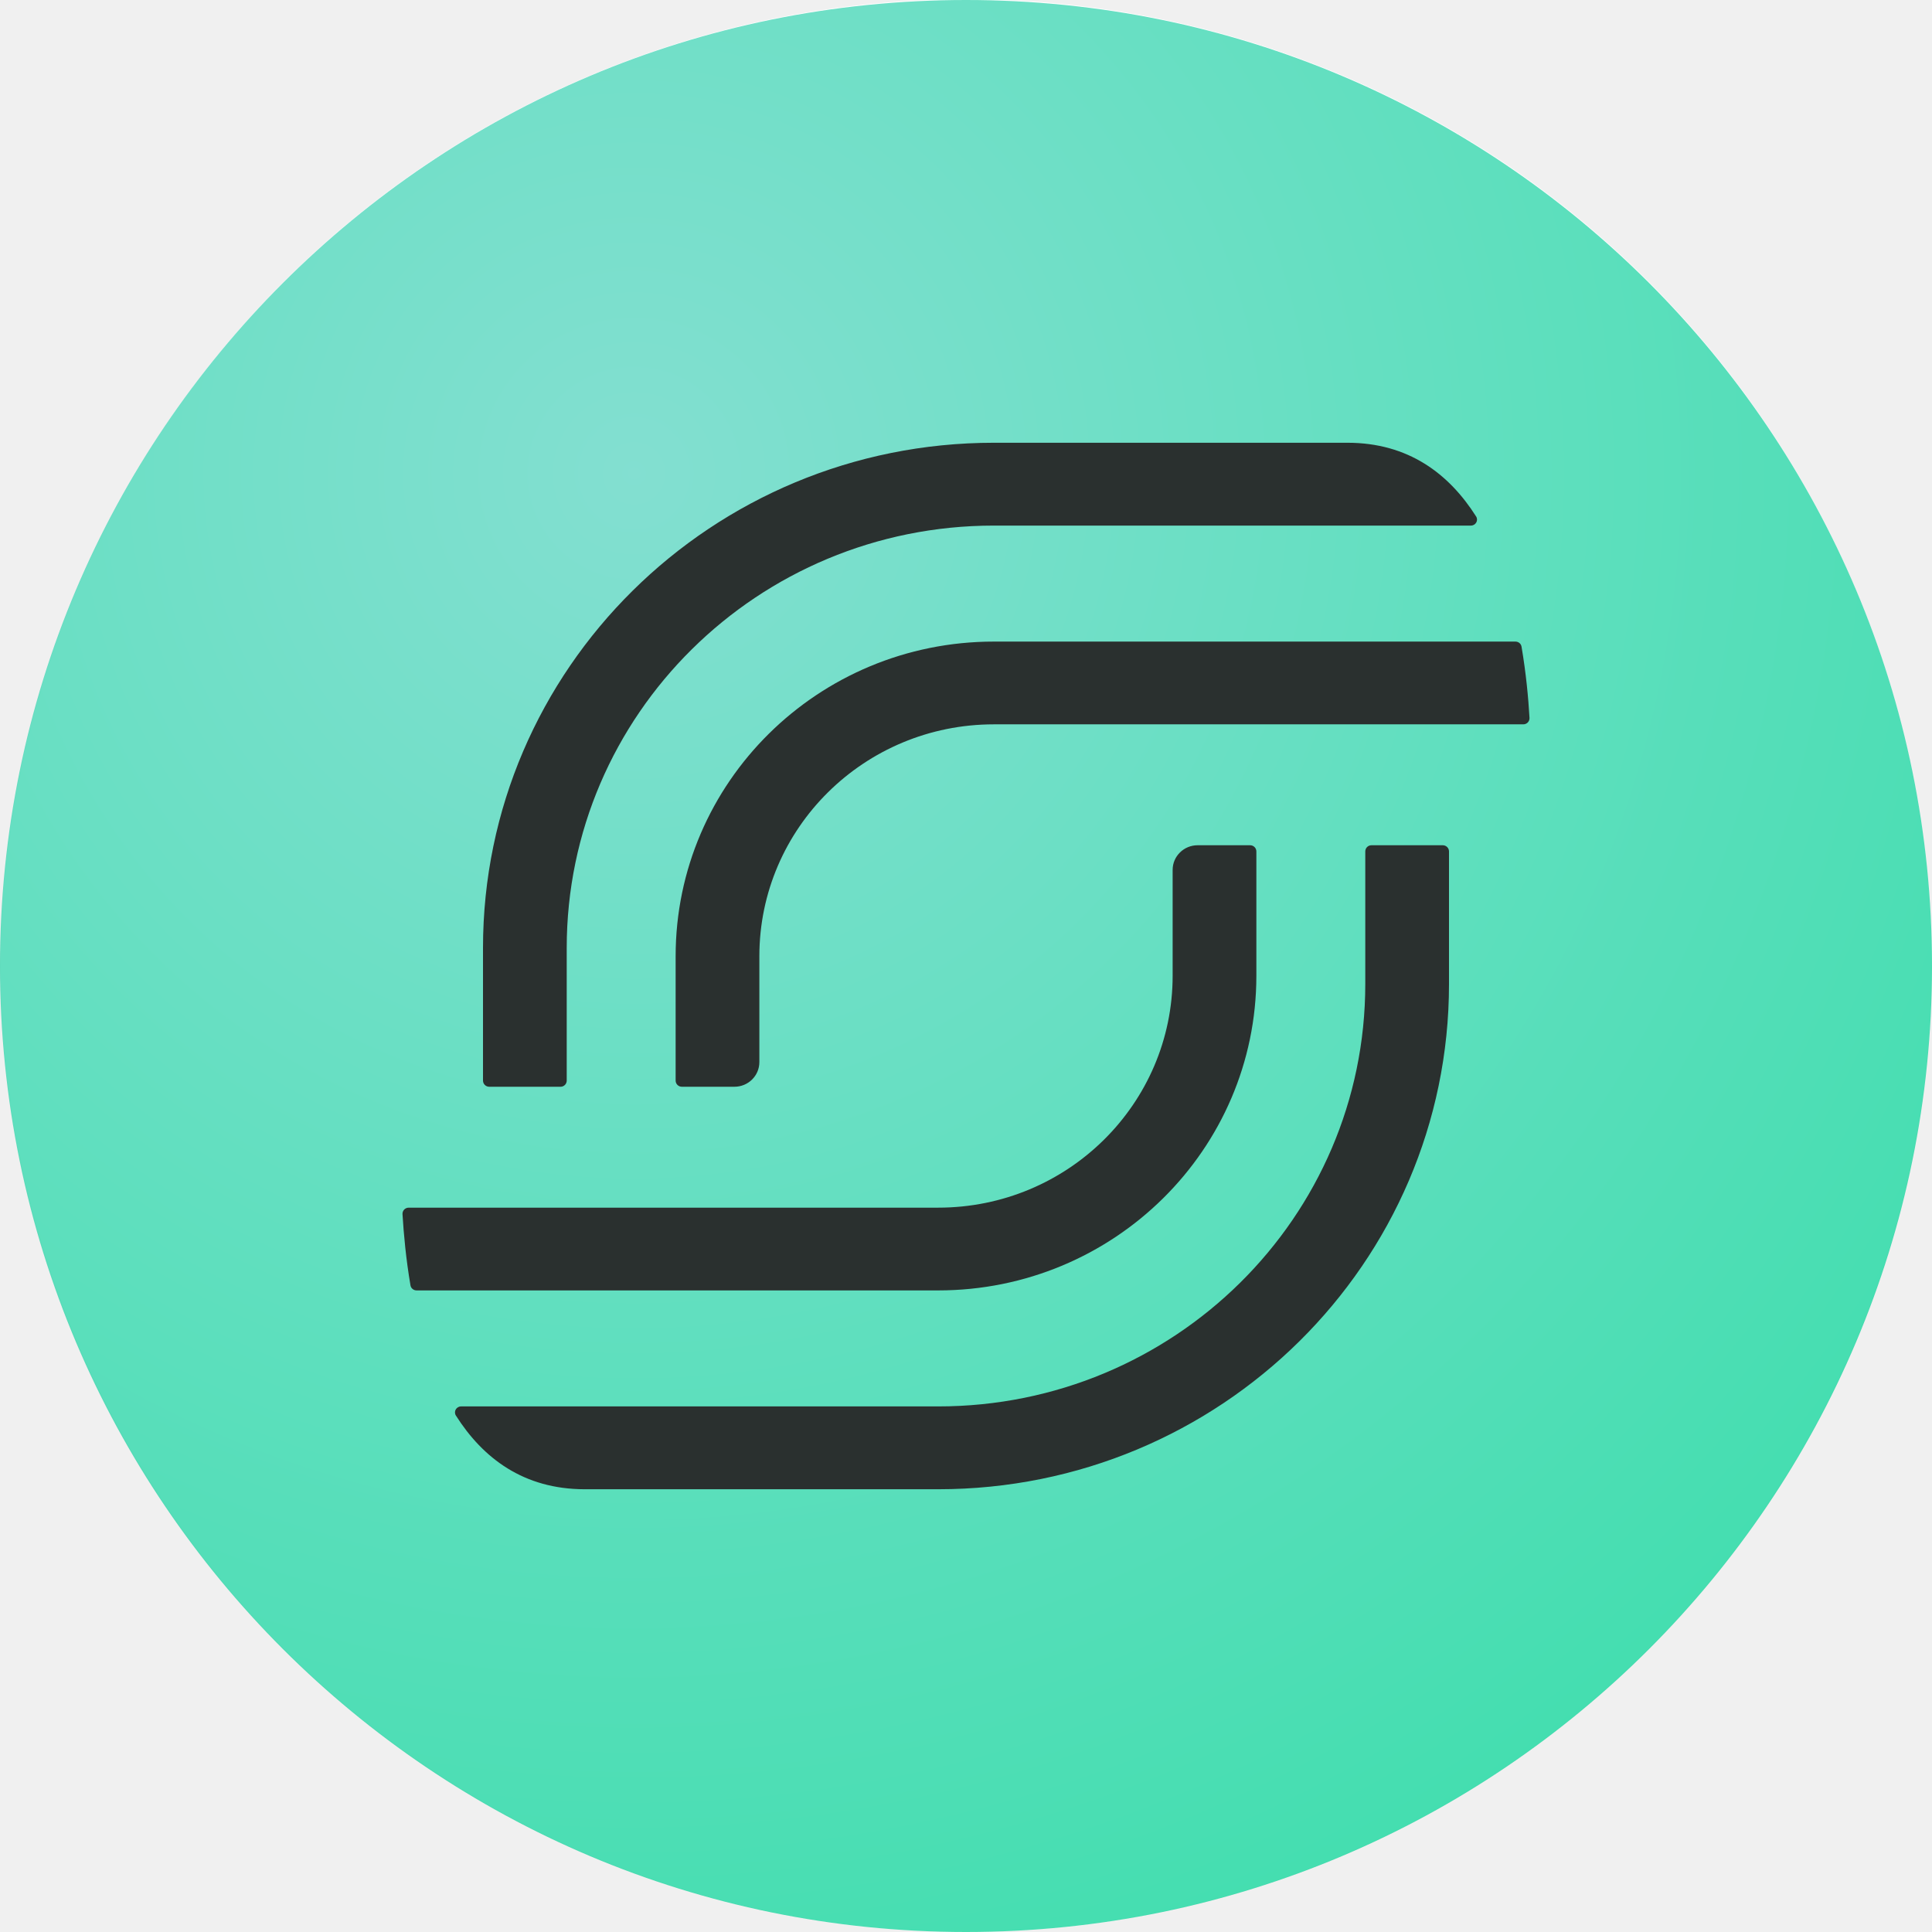
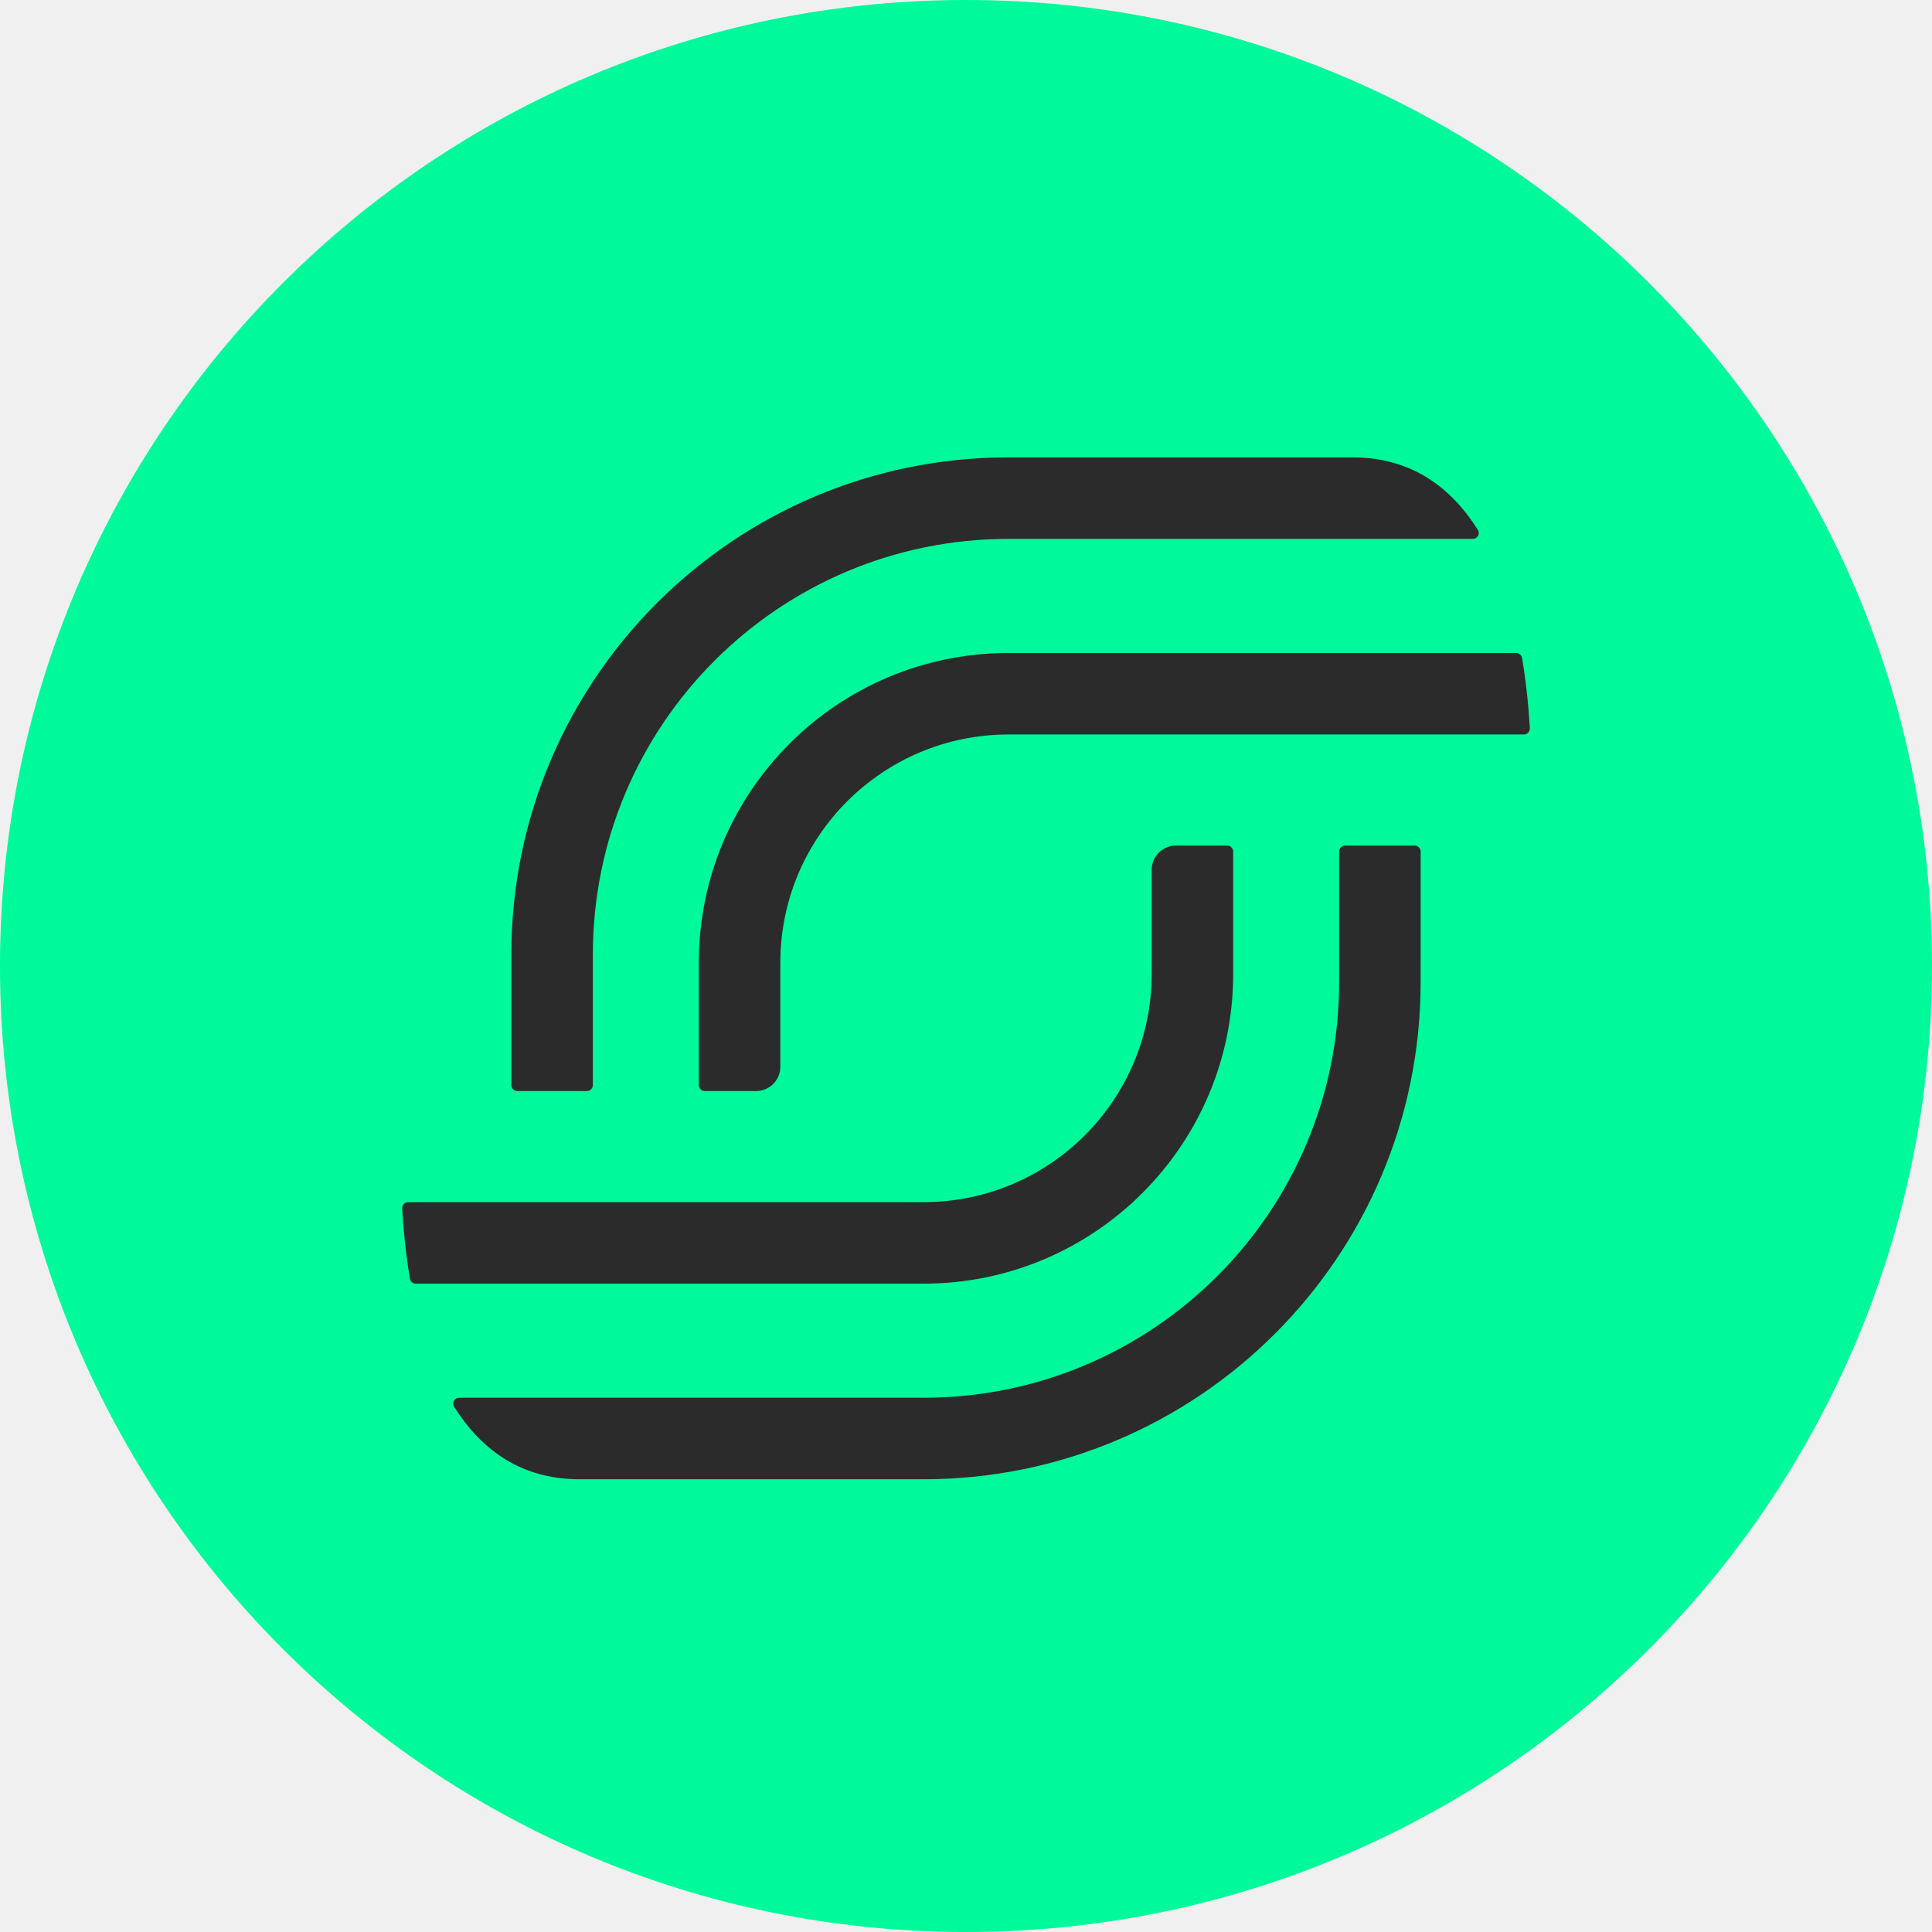
- <svg xmlns="http://www.w3.org/2000/svg" fill="none" viewBox="0 0 600 600" height="600" width="600">
-   <radialGradient id="a" cx="0" cy="0" gradientTransform="rotate(54.2 -42.3 263.4) scale(497.082)" gradientUnits="userSpaceOnUse" r="1">
-     <stop offset="0" stop-color="#59d4c1" />
-     <stop offset="1" stop-color="#05d395" />
-   </radialGradient>
-   <path d="M300 600a300.2 300.2 0 00294.2-358.5A299.8 299.8 0 0050.6 133.3 300.2 300.2 0 00300 600z" fill="#ffffff" />
-   <path d="M300 600a300 300 0 100-600 300 300 0 000 600z" fill="url(#a)" fill-opacity=".75" />
-   <g transform="matrix(25,0,0,25,125,137.5)" fill="#2a302f">
-     <path d="M11.737 0L7.346 1.17005e-06C3.841 2.01159e-06 1 2.81 1 6.276L1 7.923C1 7.966 1.035 8 1.077 8L1.963 8C2.006 8 2.04 7.966 2.04 7.923L2.04 6.276C2.04 3.378 4.416 1.029 7.346 1.029L13.272 1.029C13.331 1.029 13.368 0.966 13.337 0.916C13 0.385 12.495 0 11.738 4.10013e-07C11.738 1.36688e-07 11.737 0 11.737 0Z" />
-     <path d="M13.901 2.533C13.895 2.496 13.863 2.47 13.825 2.47L7.346 2.47C5.163 2.47 3.393 4.22 3.393 6.379L3.393 7.923C3.393 7.966 3.428 8 3.47 8L4.123 8C4.295 8 4.433 7.863 4.433 7.694L4.433 6.379C4.433 4.788 5.737 3.498 7.346 3.498L13.923 3.498C13.967 3.498 14.002 3.462 14 3.418C13.986 3.17 13.957 2.862 13.901 2.533Z" />
-     <path d="M2.263 13L6.654 13C10.159 13 13 10.19 13 6.724L13 5.077C13 5.034 12.965 5 12.923 5L12.037 5C11.994 5 11.96 5.034 11.96 5.077L11.96 6.724C11.96 9.622 9.584 11.971 6.654 11.971H0.728C0.669 11.971 0.632 12.034 0.663 12.084C1 12.615 1.505 12.999 2.262 13C2.262 13 2.263 13 2.263 13Z" />
-     <path d="M0.099 10.467C0.105 10.504 0.138 10.53 0.175 10.53L6.654 10.53C8.837 10.53 10.607 8.78 10.607 6.621L10.607 5.077C10.607 5.034 10.572 5 10.53 5L9.877 5C9.706 5 9.567 5.137 9.567 5.306L9.567 6.621C9.567 8.212 8.263 9.502 6.654 9.502L0.077 9.502C0.033 9.502 -0.002 9.538 0 9.582C0.015 9.83 0.043 10.139 0.099 10.467Z" />
-   </g>
+ <svg xmlns="http://www.w3.org/2000/svg" width="138" height="138" viewBox="0 0 138 138" fill="none">
+   <circle cx="69" cy="69" r="69" fill="#00F99B" />
+   <path d="M96.609 32.67L72.037 32.67C52.424 32.67 36.526 48.568 36.525 68.18V77.498C36.525 77.737 36.719 77.932 36.959 77.932H41.914C42.153 77.932 42.347 77.738 42.347 77.498V68.18C42.347 51.784 55.64 38.491 72.037 38.491H105.2C105.532 38.491 105.739 38.134 105.563 37.853C103.675 34.85 100.849 32.672 96.616 32.67C96.614 32.67 96.611 32.67 96.609 32.67Z" fill="#2B2B2B" />
+   <path d="M108.719 46.999C108.684 46.792 108.504 46.642 108.294 46.642H72.037C59.82 46.642 49.916 56.546 49.916 68.763V77.499C49.916 77.738 50.11 77.932 50.349 77.932H54.005C54.962 77.932 55.738 77.156 55.738 76.199V68.763C55.738 59.761 63.036 52.463 72.037 52.463H108.842C109.09 52.463 109.287 52.256 109.273 52.009C109.192 50.603 109.033 48.86 108.719 46.999Z" fill="#2B2B2B" />
+   <path d="M41.392 105.661H65.964C85.576 105.661 101.474 89.763 101.474 70.151L101.475 60.833C101.475 60.593 101.281 60.4 101.042 60.4L96.086 60.399C95.847 60.399 95.653 60.593 95.653 60.833V70.151C95.653 86.547 82.361 99.84 65.964 99.84H32.8C32.468 99.84 32.261 100.197 32.437 100.478C34.325 103.481 37.151 105.659 41.384 105.661C41.386 105.661 41.389 105.661 41.392 105.661Z" fill="#2B2B2B" />
+   <path d="M29.281 91.332C29.316 91.539 29.496 91.69 29.706 91.69H65.962C78.18 91.69 88.084 81.785 88.084 69.568V60.833C88.084 60.593 87.89 60.399 87.651 60.399H83.996C83.038 60.399 82.263 61.175 82.263 62.133V69.568C82.263 78.571 74.965 85.868 65.962 85.868H29.158C28.911 85.868 28.713 86.075 28.727 86.322C28.807 87.728 28.967 89.472 29.281 91.332Z" fill="#2B2B2B" />
</svg>
